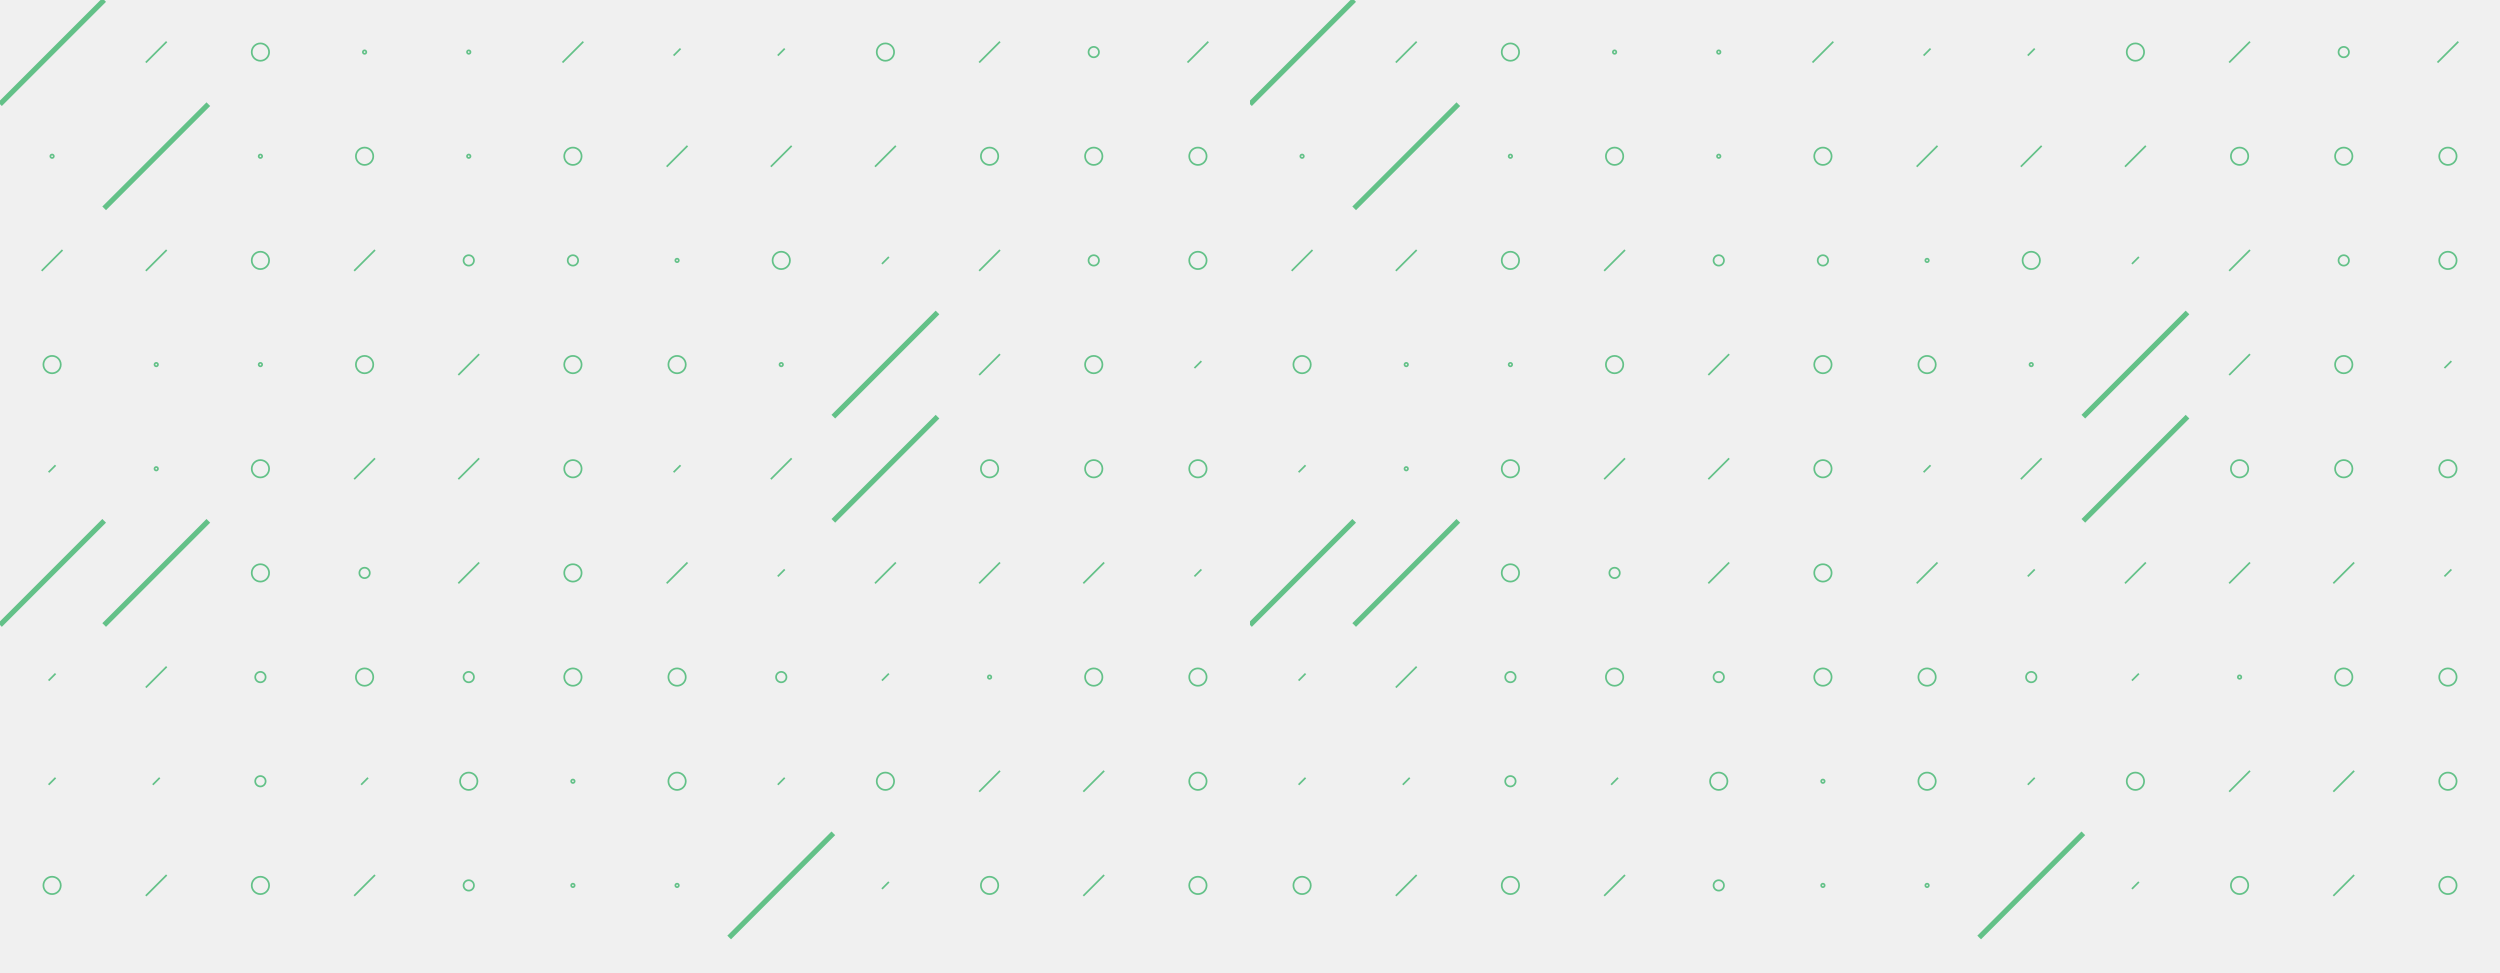
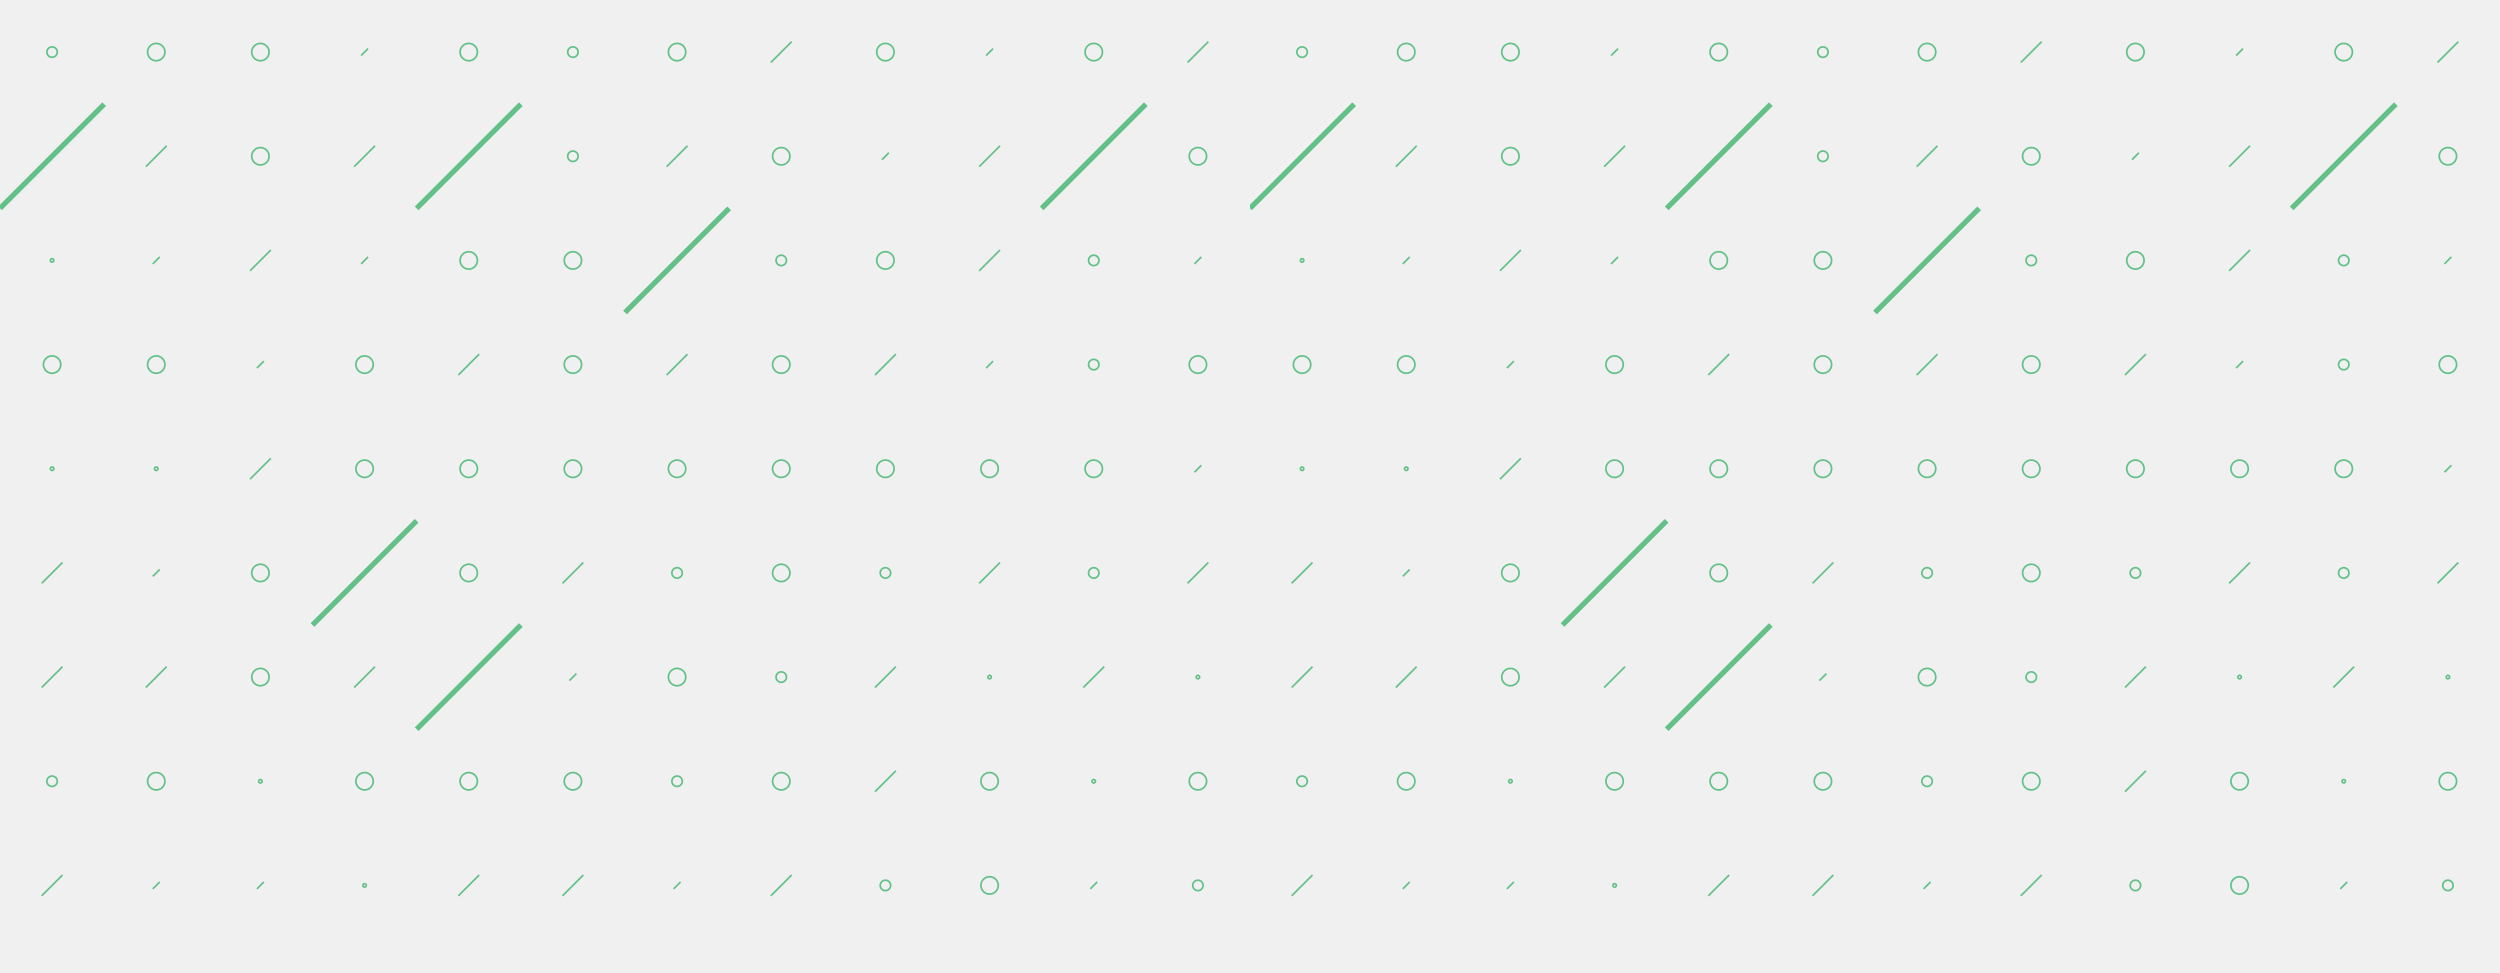
<svg xmlns="http://www.w3.org/2000/svg" xmlns:xlink="http://www.w3.org/1999/xlink" version="1.1" width="1440" height="560" preserveAspectRatio="none" viewBox="0 0 1440 560">
-   <g mask="url(&quot;#SvgjsMask1040&quot;)" fill="none">
-     <use xlink:href="#SvgjsSymbol1047" x="0" y="0" />
-     <use xlink:href="#SvgjsSymbol1047" x="720" y="0" />
+   <g mask="url(&quot;#SvgjsMask1106&quot;)" fill="none">
+     <use xlink:href="#SvgjsSymbol1113" x="0" y="0" />
+     <use xlink:href="#SvgjsSymbol1113" x="720" y="0" />
  </g>
  <defs>
-     <mask id="SvgjsMask1040">
+     <mask id="SvgjsMask1106">
      <rect width="1440" height="560" fill="#ffffff" />
    </mask>
-     <path d="M-1 0 a1 1 0 1 0 2 0 a1 1 0 1 0 -2 0z" id="SvgjsPath1042" />
-     <path d="M-3 0 a3 3 0 1 0 6 0 a3 3 0 1 0 -6 0z" id="SvgjsPath1046" />
-     <path d="M-5 0 a5 5 0 1 0 10 0 a5 5 0 1 0 -10 0z" id="SvgjsPath1044" />
-     <path d="M2 -2 L-2 2z" id="SvgjsPath1045" />
-     <path d="M6 -6 L-6 6z" id="SvgjsPath1043" />
-     <path d="M30 -30 L-30 30z" id="SvgjsPath1041" />
+     <path d="M-1 0 a1 1 0 1 0 2 0 a1 1 0 1 0 -2 0z" id="SvgjsPath1109" />
+     <path d="M-3 0 a3 3 0 1 0 6 0 a3 3 0 1 0 -6 0z" id="SvgjsPath1107" />
+     <path d="M-5 0 a5 5 0 1 0 10 0 a5 5 0 1 0 -10 0z" id="SvgjsPath1110" />
+     <path d="M2 -2 L-2 2z" id="SvgjsPath1112" />
+     <path d="M6 -6 L-6 6z" id="SvgjsPath1111" />
+     <path d="M30 -30 L-30 30z" id="SvgjsPath1108" />
  </defs>
-   <symbol id="SvgjsSymbol1047">
-     <use xlink:href="#SvgjsPath1041" x="30" y="30" stroke="rgba(99, 193, 136, 1)" stroke-width="3" />
-     <use xlink:href="#SvgjsPath1042" x="30" y="90" stroke="rgba(99, 193, 136, 1)" />
-     <use xlink:href="#SvgjsPath1043" x="30" y="150" stroke="rgba(99, 193, 136, 1)" />
-     <use xlink:href="#SvgjsPath1044" x="30" y="210" stroke="rgba(99, 193, 136, 1)" />
-     <use xlink:href="#SvgjsPath1045" x="30" y="270" stroke="rgba(99, 193, 136, 1)" />
-     <use xlink:href="#SvgjsPath1041" x="30" y="330" stroke="rgba(99, 193, 136, 1)" stroke-width="3" />
-     <use xlink:href="#SvgjsPath1045" x="30" y="390" stroke="rgba(99, 193, 136, 1)" />
-     <use xlink:href="#SvgjsPath1045" x="30" y="450" stroke="rgba(99, 193, 136, 1)" />
-     <use xlink:href="#SvgjsPath1044" x="30" y="510" stroke="rgba(99, 193, 136, 1)" />
-     <use xlink:href="#SvgjsPath1043" x="30" y="570" stroke="rgba(99, 193, 136, 1)" />
-     <use xlink:href="#SvgjsPath1043" x="90" y="30" stroke="rgba(99, 193, 136, 1)" />
-     <use xlink:href="#SvgjsPath1041" x="90" y="90" stroke="rgba(99, 193, 136, 1)" stroke-width="3" />
-     <use xlink:href="#SvgjsPath1043" x="90" y="150" stroke="rgba(99, 193, 136, 1)" />
-     <use xlink:href="#SvgjsPath1042" x="90" y="210" stroke="rgba(99, 193, 136, 1)" />
-     <use xlink:href="#SvgjsPath1042" x="90" y="270" stroke="rgba(99, 193, 136, 1)" />
-     <use xlink:href="#SvgjsPath1041" x="90" y="330" stroke="rgba(99, 193, 136, 1)" stroke-width="3" />
-     <use xlink:href="#SvgjsPath1043" x="90" y="390" stroke="rgba(99, 193, 136, 1)" />
-     <use xlink:href="#SvgjsPath1045" x="90" y="450" stroke="rgba(99, 193, 136, 1)" />
-     <use xlink:href="#SvgjsPath1043" x="90" y="510" stroke="rgba(99, 193, 136, 1)" />
-     <use xlink:href="#SvgjsPath1042" x="90" y="570" stroke="rgba(99, 193, 136, 1)" />
-     <use xlink:href="#SvgjsPath1044" x="150" y="30" stroke="rgba(99, 193, 136, 1)" />
-     <use xlink:href="#SvgjsPath1042" x="150" y="90" stroke="rgba(99, 193, 136, 1)" />
-     <use xlink:href="#SvgjsPath1044" x="150" y="150" stroke="rgba(99, 193, 136, 1)" />
-     <use xlink:href="#SvgjsPath1042" x="150" y="210" stroke="rgba(99, 193, 136, 1)" />
-     <use xlink:href="#SvgjsPath1044" x="150" y="270" stroke="rgba(99, 193, 136, 1)" />
-     <use xlink:href="#SvgjsPath1044" x="150" y="330" stroke="rgba(99, 193, 136, 1)" />
-     <use xlink:href="#SvgjsPath1046" x="150" y="390" stroke="rgba(99, 193, 136, 1)" />
-     <use xlink:href="#SvgjsPath1046" x="150" y="450" stroke="rgba(99, 193, 136, 1)" />
-     <use xlink:href="#SvgjsPath1044" x="150" y="510" stroke="rgba(99, 193, 136, 1)" />
-     <use xlink:href="#SvgjsPath1044" x="150" y="570" stroke="rgba(99, 193, 136, 1)" />
-     <use xlink:href="#SvgjsPath1042" x="210" y="30" stroke="rgba(99, 193, 136, 1)" />
-     <use xlink:href="#SvgjsPath1044" x="210" y="90" stroke="rgba(99, 193, 136, 1)" />
-     <use xlink:href="#SvgjsPath1043" x="210" y="150" stroke="rgba(99, 193, 136, 1)" />
-     <use xlink:href="#SvgjsPath1044" x="210" y="210" stroke="rgba(99, 193, 136, 1)" />
-     <use xlink:href="#SvgjsPath1043" x="210" y="270" stroke="rgba(99, 193, 136, 1)" />
-     <use xlink:href="#SvgjsPath1046" x="210" y="330" stroke="rgba(99, 193, 136, 1)" />
-     <use xlink:href="#SvgjsPath1044" x="210" y="390" stroke="rgba(99, 193, 136, 1)" />
-     <use xlink:href="#SvgjsPath1045" x="210" y="450" stroke="rgba(99, 193, 136, 1)" />
-     <use xlink:href="#SvgjsPath1043" x="210" y="510" stroke="rgba(99, 193, 136, 1)" />
-     <use xlink:href="#SvgjsPath1045" x="210" y="570" stroke="rgba(99, 193, 136, 1)" />
-     <use xlink:href="#SvgjsPath1042" x="270" y="30" stroke="rgba(99, 193, 136, 1)" />
-     <use xlink:href="#SvgjsPath1042" x="270" y="90" stroke="rgba(99, 193, 136, 1)" />
-     <use xlink:href="#SvgjsPath1046" x="270" y="150" stroke="rgba(99, 193, 136, 1)" />
-     <use xlink:href="#SvgjsPath1043" x="270" y="210" stroke="rgba(99, 193, 136, 1)" />
-     <use xlink:href="#SvgjsPath1043" x="270" y="270" stroke="rgba(99, 193, 136, 1)" />
-     <use xlink:href="#SvgjsPath1043" x="270" y="330" stroke="rgba(99, 193, 136, 1)" />
-     <use xlink:href="#SvgjsPath1046" x="270" y="390" stroke="rgba(99, 193, 136, 1)" />
-     <use xlink:href="#SvgjsPath1044" x="270" y="450" stroke="rgba(99, 193, 136, 1)" />
-     <use xlink:href="#SvgjsPath1046" x="270" y="510" stroke="rgba(99, 193, 136, 1)" />
-     <use xlink:href="#SvgjsPath1043" x="270" y="570" stroke="rgba(99, 193, 136, 1)" />
-     <use xlink:href="#SvgjsPath1043" x="330" y="30" stroke="rgba(99, 193, 136, 1)" />
-     <use xlink:href="#SvgjsPath1044" x="330" y="90" stroke="rgba(99, 193, 136, 1)" />
-     <use xlink:href="#SvgjsPath1046" x="330" y="150" stroke="rgba(99, 193, 136, 1)" />
-     <use xlink:href="#SvgjsPath1044" x="330" y="210" stroke="rgba(99, 193, 136, 1)" />
-     <use xlink:href="#SvgjsPath1044" x="330" y="270" stroke="rgba(99, 193, 136, 1)" />
-     <use xlink:href="#SvgjsPath1044" x="330" y="330" stroke="rgba(99, 193, 136, 1)" />
-     <use xlink:href="#SvgjsPath1044" x="330" y="390" stroke="rgba(99, 193, 136, 1)" />
-     <use xlink:href="#SvgjsPath1042" x="330" y="450" stroke="rgba(99, 193, 136, 1)" />
-     <use xlink:href="#SvgjsPath1042" x="330" y="510" stroke="rgba(99, 193, 136, 1)" />
-     <use xlink:href="#SvgjsPath1045" x="330" y="570" stroke="rgba(99, 193, 136, 1)" />
-     <use xlink:href="#SvgjsPath1045" x="390" y="30" stroke="rgba(99, 193, 136, 1)" />
-     <use xlink:href="#SvgjsPath1043" x="390" y="90" stroke="rgba(99, 193, 136, 1)" />
-     <use xlink:href="#SvgjsPath1042" x="390" y="150" stroke="rgba(99, 193, 136, 1)" />
-     <use xlink:href="#SvgjsPath1044" x="390" y="210" stroke="rgba(99, 193, 136, 1)" />
-     <use xlink:href="#SvgjsPath1045" x="390" y="270" stroke="rgba(99, 193, 136, 1)" />
-     <use xlink:href="#SvgjsPath1043" x="390" y="330" stroke="rgba(99, 193, 136, 1)" />
-     <use xlink:href="#SvgjsPath1044" x="390" y="390" stroke="rgba(99, 193, 136, 1)" />
-     <use xlink:href="#SvgjsPath1044" x="390" y="450" stroke="rgba(99, 193, 136, 1)" />
-     <use xlink:href="#SvgjsPath1042" x="390" y="510" stroke="rgba(99, 193, 136, 1)" />
-     <use xlink:href="#SvgjsPath1042" x="390" y="570" stroke="rgba(99, 193, 136, 1)" />
-     <use xlink:href="#SvgjsPath1045" x="450" y="30" stroke="rgba(99, 193, 136, 1)" />
-     <use xlink:href="#SvgjsPath1043" x="450" y="90" stroke="rgba(99, 193, 136, 1)" />
-     <use xlink:href="#SvgjsPath1044" x="450" y="150" stroke="rgba(99, 193, 136, 1)" />
-     <use xlink:href="#SvgjsPath1042" x="450" y="210" stroke="rgba(99, 193, 136, 1)" />
-     <use xlink:href="#SvgjsPath1043" x="450" y="270" stroke="rgba(99, 193, 136, 1)" />
-     <use xlink:href="#SvgjsPath1045" x="450" y="330" stroke="rgba(99, 193, 136, 1)" />
-     <use xlink:href="#SvgjsPath1046" x="450" y="390" stroke="rgba(99, 193, 136, 1)" />
-     <use xlink:href="#SvgjsPath1045" x="450" y="450" stroke="rgba(99, 193, 136, 1)" />
-     <use xlink:href="#SvgjsPath1041" x="450" y="510" stroke="rgba(99, 193, 136, 1)" stroke-width="3" />
-     <use xlink:href="#SvgjsPath1044" x="450" y="570" stroke="rgba(99, 193, 136, 1)" />
-     <use xlink:href="#SvgjsPath1044" x="510" y="30" stroke="rgba(99, 193, 136, 1)" />
-     <use xlink:href="#SvgjsPath1043" x="510" y="90" stroke="rgba(99, 193, 136, 1)" />
-     <use xlink:href="#SvgjsPath1045" x="510" y="150" stroke="rgba(99, 193, 136, 1)" />
-     <use xlink:href="#SvgjsPath1041" x="510" y="210" stroke="rgba(99, 193, 136, 1)" stroke-width="3" />
-     <use xlink:href="#SvgjsPath1041" x="510" y="270" stroke="rgba(99, 193, 136, 1)" stroke-width="3" />
-     <use xlink:href="#SvgjsPath1043" x="510" y="330" stroke="rgba(99, 193, 136, 1)" />
-     <use xlink:href="#SvgjsPath1045" x="510" y="390" stroke="rgba(99, 193, 136, 1)" />
-     <use xlink:href="#SvgjsPath1044" x="510" y="450" stroke="rgba(99, 193, 136, 1)" />
-     <use xlink:href="#SvgjsPath1045" x="510" y="510" stroke="rgba(99, 193, 136, 1)" />
-     <use xlink:href="#SvgjsPath1045" x="510" y="570" stroke="rgba(99, 193, 136, 1)" />
-     <use xlink:href="#SvgjsPath1043" x="570" y="30" stroke="rgba(99, 193, 136, 1)" />
-     <use xlink:href="#SvgjsPath1044" x="570" y="90" stroke="rgba(99, 193, 136, 1)" />
-     <use xlink:href="#SvgjsPath1043" x="570" y="150" stroke="rgba(99, 193, 136, 1)" />
-     <use xlink:href="#SvgjsPath1043" x="570" y="210" stroke="rgba(99, 193, 136, 1)" />
-     <use xlink:href="#SvgjsPath1044" x="570" y="270" stroke="rgba(99, 193, 136, 1)" />
-     <use xlink:href="#SvgjsPath1043" x="570" y="330" stroke="rgba(99, 193, 136, 1)" />
-     <use xlink:href="#SvgjsPath1042" x="570" y="390" stroke="rgba(99, 193, 136, 1)" />
-     <use xlink:href="#SvgjsPath1043" x="570" y="450" stroke="rgba(99, 193, 136, 1)" />
-     <use xlink:href="#SvgjsPath1044" x="570" y="510" stroke="rgba(99, 193, 136, 1)" />
-     <use xlink:href="#SvgjsPath1043" x="570" y="570" stroke="rgba(99, 193, 136, 1)" />
-     <use xlink:href="#SvgjsPath1046" x="630" y="30" stroke="rgba(99, 193, 136, 1)" />
-     <use xlink:href="#SvgjsPath1044" x="630" y="90" stroke="rgba(99, 193, 136, 1)" />
-     <use xlink:href="#SvgjsPath1046" x="630" y="150" stroke="rgba(99, 193, 136, 1)" />
-     <use xlink:href="#SvgjsPath1044" x="630" y="210" stroke="rgba(99, 193, 136, 1)" />
-     <use xlink:href="#SvgjsPath1044" x="630" y="270" stroke="rgba(99, 193, 136, 1)" />
-     <use xlink:href="#SvgjsPath1043" x="630" y="330" stroke="rgba(99, 193, 136, 1)" />
-     <use xlink:href="#SvgjsPath1044" x="630" y="390" stroke="rgba(99, 193, 136, 1)" />
-     <use xlink:href="#SvgjsPath1043" x="630" y="450" stroke="rgba(99, 193, 136, 1)" />
-     <use xlink:href="#SvgjsPath1043" x="630" y="510" stroke="rgba(99, 193, 136, 1)" />
-     <use xlink:href="#SvgjsPath1044" x="630" y="570" stroke="rgba(99, 193, 136, 1)" />
-     <use xlink:href="#SvgjsPath1043" x="690" y="30" stroke="rgba(99, 193, 136, 1)" />
-     <use xlink:href="#SvgjsPath1044" x="690" y="90" stroke="rgba(99, 193, 136, 1)" />
-     <use xlink:href="#SvgjsPath1044" x="690" y="150" stroke="rgba(99, 193, 136, 1)" />
-     <use xlink:href="#SvgjsPath1045" x="690" y="210" stroke="rgba(99, 193, 136, 1)" />
-     <use xlink:href="#SvgjsPath1044" x="690" y="270" stroke="rgba(99, 193, 136, 1)" />
-     <use xlink:href="#SvgjsPath1045" x="690" y="330" stroke="rgba(99, 193, 136, 1)" />
-     <use xlink:href="#SvgjsPath1044" x="690" y="390" stroke="rgba(99, 193, 136, 1)" />
-     <use xlink:href="#SvgjsPath1044" x="690" y="450" stroke="rgba(99, 193, 136, 1)" />
-     <use xlink:href="#SvgjsPath1044" x="690" y="510" stroke="rgba(99, 193, 136, 1)" />
-     <use xlink:href="#SvgjsPath1045" x="690" y="570" stroke="rgba(99, 193, 136, 1)" />
+   <symbol id="SvgjsSymbol1113">
+     <use xlink:href="#SvgjsPath1107" x="30" y="30" stroke="rgba(99, 193, 136, 1)" />
+     <use xlink:href="#SvgjsPath1108" x="30" y="90" stroke="rgba(99, 193, 136, 1)" stroke-width="3" />
+     <use xlink:href="#SvgjsPath1109" x="30" y="150" stroke="rgba(99, 193, 136, 1)" />
+     <use xlink:href="#SvgjsPath1110" x="30" y="210" stroke="rgba(99, 193, 136, 1)" />
+     <use xlink:href="#SvgjsPath1109" x="30" y="270" stroke="rgba(99, 193, 136, 1)" />
+     <use xlink:href="#SvgjsPath1111" x="30" y="330" stroke="rgba(99, 193, 136, 1)" />
+     <use xlink:href="#SvgjsPath1111" x="30" y="390" stroke="rgba(99, 193, 136, 1)" />
+     <use xlink:href="#SvgjsPath1107" x="30" y="450" stroke="rgba(99, 193, 136, 1)" />
+     <use xlink:href="#SvgjsPath1111" x="30" y="510" stroke="rgba(99, 193, 136, 1)" />
+     <use xlink:href="#SvgjsPath1111" x="30" y="570" stroke="rgba(99, 193, 136, 1)" />
+     <use xlink:href="#SvgjsPath1110" x="90" y="30" stroke="rgba(99, 193, 136, 1)" />
+     <use xlink:href="#SvgjsPath1111" x="90" y="90" stroke="rgba(99, 193, 136, 1)" />
+     <use xlink:href="#SvgjsPath1112" x="90" y="150" stroke="rgba(99, 193, 136, 1)" />
+     <use xlink:href="#SvgjsPath1110" x="90" y="210" stroke="rgba(99, 193, 136, 1)" />
+     <use xlink:href="#SvgjsPath1109" x="90" y="270" stroke="rgba(99, 193, 136, 1)" />
+     <use xlink:href="#SvgjsPath1112" x="90" y="330" stroke="rgba(99, 193, 136, 1)" />
+     <use xlink:href="#SvgjsPath1111" x="90" y="390" stroke="rgba(99, 193, 136, 1)" />
+     <use xlink:href="#SvgjsPath1110" x="90" y="450" stroke="rgba(99, 193, 136, 1)" />
+     <use xlink:href="#SvgjsPath1112" x="90" y="510" stroke="rgba(99, 193, 136, 1)" />
+     <use xlink:href="#SvgjsPath1110" x="90" y="570" stroke="rgba(99, 193, 136, 1)" />
+     <use xlink:href="#SvgjsPath1110" x="150" y="30" stroke="rgba(99, 193, 136, 1)" />
+     <use xlink:href="#SvgjsPath1110" x="150" y="90" stroke="rgba(99, 193, 136, 1)" />
+     <use xlink:href="#SvgjsPath1111" x="150" y="150" stroke="rgba(99, 193, 136, 1)" />
+     <use xlink:href="#SvgjsPath1112" x="150" y="210" stroke="rgba(99, 193, 136, 1)" />
+     <use xlink:href="#SvgjsPath1111" x="150" y="270" stroke="rgba(99, 193, 136, 1)" />
+     <use xlink:href="#SvgjsPath1110" x="150" y="330" stroke="rgba(99, 193, 136, 1)" />
+     <use xlink:href="#SvgjsPath1110" x="150" y="390" stroke="rgba(99, 193, 136, 1)" />
+     <use xlink:href="#SvgjsPath1109" x="150" y="450" stroke="rgba(99, 193, 136, 1)" />
+     <use xlink:href="#SvgjsPath1112" x="150" y="510" stroke="rgba(99, 193, 136, 1)" />
+     <use xlink:href="#SvgjsPath1110" x="150" y="570" stroke="rgba(99, 193, 136, 1)" />
+     <use xlink:href="#SvgjsPath1112" x="210" y="30" stroke="rgba(99, 193, 136, 1)" />
+     <use xlink:href="#SvgjsPath1111" x="210" y="90" stroke="rgba(99, 193, 136, 1)" />
+     <use xlink:href="#SvgjsPath1112" x="210" y="150" stroke="rgba(99, 193, 136, 1)" />
+     <use xlink:href="#SvgjsPath1110" x="210" y="210" stroke="rgba(99, 193, 136, 1)" />
+     <use xlink:href="#SvgjsPath1110" x="210" y="270" stroke="rgba(99, 193, 136, 1)" />
+     <use xlink:href="#SvgjsPath1108" x="210" y="330" stroke="rgba(99, 193, 136, 1)" stroke-width="3" />
+     <use xlink:href="#SvgjsPath1111" x="210" y="390" stroke="rgba(99, 193, 136, 1)" />
+     <use xlink:href="#SvgjsPath1110" x="210" y="450" stroke="rgba(99, 193, 136, 1)" />
+     <use xlink:href="#SvgjsPath1109" x="210" y="510" stroke="rgba(99, 193, 136, 1)" />
+     <use xlink:href="#SvgjsPath1110" x="210" y="570" stroke="rgba(99, 193, 136, 1)" />
+     <use xlink:href="#SvgjsPath1110" x="270" y="30" stroke="rgba(99, 193, 136, 1)" />
+     <use xlink:href="#SvgjsPath1108" x="270" y="90" stroke="rgba(99, 193, 136, 1)" stroke-width="3" />
+     <use xlink:href="#SvgjsPath1110" x="270" y="150" stroke="rgba(99, 193, 136, 1)" />
+     <use xlink:href="#SvgjsPath1111" x="270" y="210" stroke="rgba(99, 193, 136, 1)" />
+     <use xlink:href="#SvgjsPath1110" x="270" y="270" stroke="rgba(99, 193, 136, 1)" />
+     <use xlink:href="#SvgjsPath1110" x="270" y="330" stroke="rgba(99, 193, 136, 1)" />
+     <use xlink:href="#SvgjsPath1108" x="270" y="390" stroke="rgba(99, 193, 136, 1)" stroke-width="3" />
+     <use xlink:href="#SvgjsPath1110" x="270" y="450" stroke="rgba(99, 193, 136, 1)" />
+     <use xlink:href="#SvgjsPath1111" x="270" y="510" stroke="rgba(99, 193, 136, 1)" />
+     <use xlink:href="#SvgjsPath1111" x="270" y="570" stroke="rgba(99, 193, 136, 1)" />
+     <use xlink:href="#SvgjsPath1107" x="330" y="30" stroke="rgba(99, 193, 136, 1)" />
+     <use xlink:href="#SvgjsPath1107" x="330" y="90" stroke="rgba(99, 193, 136, 1)" />
+     <use xlink:href="#SvgjsPath1110" x="330" y="150" stroke="rgba(99, 193, 136, 1)" />
+     <use xlink:href="#SvgjsPath1110" x="330" y="210" stroke="rgba(99, 193, 136, 1)" />
+     <use xlink:href="#SvgjsPath1110" x="330" y="270" stroke="rgba(99, 193, 136, 1)" />
+     <use xlink:href="#SvgjsPath1111" x="330" y="330" stroke="rgba(99, 193, 136, 1)" />
+     <use xlink:href="#SvgjsPath1112" x="330" y="390" stroke="rgba(99, 193, 136, 1)" />
+     <use xlink:href="#SvgjsPath1110" x="330" y="450" stroke="rgba(99, 193, 136, 1)" />
+     <use xlink:href="#SvgjsPath1111" x="330" y="510" stroke="rgba(99, 193, 136, 1)" />
+     <use xlink:href="#SvgjsPath1110" x="330" y="570" stroke="rgba(99, 193, 136, 1)" />
+     <use xlink:href="#SvgjsPath1110" x="390" y="30" stroke="rgba(99, 193, 136, 1)" />
+     <use xlink:href="#SvgjsPath1111" x="390" y="90" stroke="rgba(99, 193, 136, 1)" />
+     <use xlink:href="#SvgjsPath1108" x="390" y="150" stroke="rgba(99, 193, 136, 1)" stroke-width="3" />
+     <use xlink:href="#SvgjsPath1111" x="390" y="210" stroke="rgba(99, 193, 136, 1)" />
+     <use xlink:href="#SvgjsPath1110" x="390" y="270" stroke="rgba(99, 193, 136, 1)" />
+     <use xlink:href="#SvgjsPath1107" x="390" y="330" stroke="rgba(99, 193, 136, 1)" />
+     <use xlink:href="#SvgjsPath1110" x="390" y="390" stroke="rgba(99, 193, 136, 1)" />
+     <use xlink:href="#SvgjsPath1107" x="390" y="450" stroke="rgba(99, 193, 136, 1)" />
+     <use xlink:href="#SvgjsPath1112" x="390" y="510" stroke="rgba(99, 193, 136, 1)" />
+     <use xlink:href="#SvgjsPath1111" x="390" y="570" stroke="rgba(99, 193, 136, 1)" />
+     <use xlink:href="#SvgjsPath1111" x="450" y="30" stroke="rgba(99, 193, 136, 1)" />
+     <use xlink:href="#SvgjsPath1110" x="450" y="90" stroke="rgba(99, 193, 136, 1)" />
+     <use xlink:href="#SvgjsPath1107" x="450" y="150" stroke="rgba(99, 193, 136, 1)" />
+     <use xlink:href="#SvgjsPath1110" x="450" y="210" stroke="rgba(99, 193, 136, 1)" />
+     <use xlink:href="#SvgjsPath1110" x="450" y="270" stroke="rgba(99, 193, 136, 1)" />
+     <use xlink:href="#SvgjsPath1110" x="450" y="330" stroke="rgba(99, 193, 136, 1)" />
+     <use xlink:href="#SvgjsPath1107" x="450" y="390" stroke="rgba(99, 193, 136, 1)" />
+     <use xlink:href="#SvgjsPath1110" x="450" y="450" stroke="rgba(99, 193, 136, 1)" />
+     <use xlink:href="#SvgjsPath1111" x="450" y="510" stroke="rgba(99, 193, 136, 1)" />
+     <use xlink:href="#SvgjsPath1109" x="450" y="570" stroke="rgba(99, 193, 136, 1)" />
+     <use xlink:href="#SvgjsPath1110" x="510" y="30" stroke="rgba(99, 193, 136, 1)" />
+     <use xlink:href="#SvgjsPath1112" x="510" y="90" stroke="rgba(99, 193, 136, 1)" />
+     <use xlink:href="#SvgjsPath1110" x="510" y="150" stroke="rgba(99, 193, 136, 1)" />
+     <use xlink:href="#SvgjsPath1111" x="510" y="210" stroke="rgba(99, 193, 136, 1)" />
+     <use xlink:href="#SvgjsPath1110" x="510" y="270" stroke="rgba(99, 193, 136, 1)" />
+     <use xlink:href="#SvgjsPath1107" x="510" y="330" stroke="rgba(99, 193, 136, 1)" />
+     <use xlink:href="#SvgjsPath1111" x="510" y="390" stroke="rgba(99, 193, 136, 1)" />
+     <use xlink:href="#SvgjsPath1111" x="510" y="450" stroke="rgba(99, 193, 136, 1)" />
+     <use xlink:href="#SvgjsPath1107" x="510" y="510" stroke="rgba(99, 193, 136, 1)" />
+     <use xlink:href="#SvgjsPath1110" x="510" y="570" stroke="rgba(99, 193, 136, 1)" />
+     <use xlink:href="#SvgjsPath1112" x="570" y="30" stroke="rgba(99, 193, 136, 1)" />
+     <use xlink:href="#SvgjsPath1111" x="570" y="90" stroke="rgba(99, 193, 136, 1)" />
+     <use xlink:href="#SvgjsPath1111" x="570" y="150" stroke="rgba(99, 193, 136, 1)" />
+     <use xlink:href="#SvgjsPath1112" x="570" y="210" stroke="rgba(99, 193, 136, 1)" />
+     <use xlink:href="#SvgjsPath1110" x="570" y="270" stroke="rgba(99, 193, 136, 1)" />
+     <use xlink:href="#SvgjsPath1111" x="570" y="330" stroke="rgba(99, 193, 136, 1)" />
+     <use xlink:href="#SvgjsPath1109" x="570" y="390" stroke="rgba(99, 193, 136, 1)" />
+     <use xlink:href="#SvgjsPath1110" x="570" y="450" stroke="rgba(99, 193, 136, 1)" />
+     <use xlink:href="#SvgjsPath1110" x="570" y="510" stroke="rgba(99, 193, 136, 1)" />
+     <use xlink:href="#SvgjsPath1111" x="570" y="570" stroke="rgba(99, 193, 136, 1)" />
+     <use xlink:href="#SvgjsPath1110" x="630" y="30" stroke="rgba(99, 193, 136, 1)" />
+     <use xlink:href="#SvgjsPath1108" x="630" y="90" stroke="rgba(99, 193, 136, 1)" stroke-width="3" />
+     <use xlink:href="#SvgjsPath1107" x="630" y="150" stroke="rgba(99, 193, 136, 1)" />
+     <use xlink:href="#SvgjsPath1107" x="630" y="210" stroke="rgba(99, 193, 136, 1)" />
+     <use xlink:href="#SvgjsPath1110" x="630" y="270" stroke="rgba(99, 193, 136, 1)" />
+     <use xlink:href="#SvgjsPath1107" x="630" y="330" stroke="rgba(99, 193, 136, 1)" />
+     <use xlink:href="#SvgjsPath1111" x="630" y="390" stroke="rgba(99, 193, 136, 1)" />
+     <use xlink:href="#SvgjsPath1109" x="630" y="450" stroke="rgba(99, 193, 136, 1)" />
+     <use xlink:href="#SvgjsPath1112" x="630" y="510" stroke="rgba(99, 193, 136, 1)" />
+     <use xlink:href="#SvgjsPath1112" x="630" y="570" stroke="rgba(99, 193, 136, 1)" />
+     <use xlink:href="#SvgjsPath1111" x="690" y="30" stroke="rgba(99, 193, 136, 1)" />
+     <use xlink:href="#SvgjsPath1110" x="690" y="90" stroke="rgba(99, 193, 136, 1)" />
+     <use xlink:href="#SvgjsPath1112" x="690" y="150" stroke="rgba(99, 193, 136, 1)" />
+     <use xlink:href="#SvgjsPath1110" x="690" y="210" stroke="rgba(99, 193, 136, 1)" />
+     <use xlink:href="#SvgjsPath1112" x="690" y="270" stroke="rgba(99, 193, 136, 1)" />
+     <use xlink:href="#SvgjsPath1111" x="690" y="330" stroke="rgba(99, 193, 136, 1)" />
+     <use xlink:href="#SvgjsPath1109" x="690" y="390" stroke="rgba(99, 193, 136, 1)" />
+     <use xlink:href="#SvgjsPath1110" x="690" y="450" stroke="rgba(99, 193, 136, 1)" />
+     <use xlink:href="#SvgjsPath1107" x="690" y="510" stroke="rgba(99, 193, 136, 1)" />
+     <use xlink:href="#SvgjsPath1112" x="690" y="570" stroke="rgba(99, 193, 136, 1)" />
  </symbol>
</svg>
